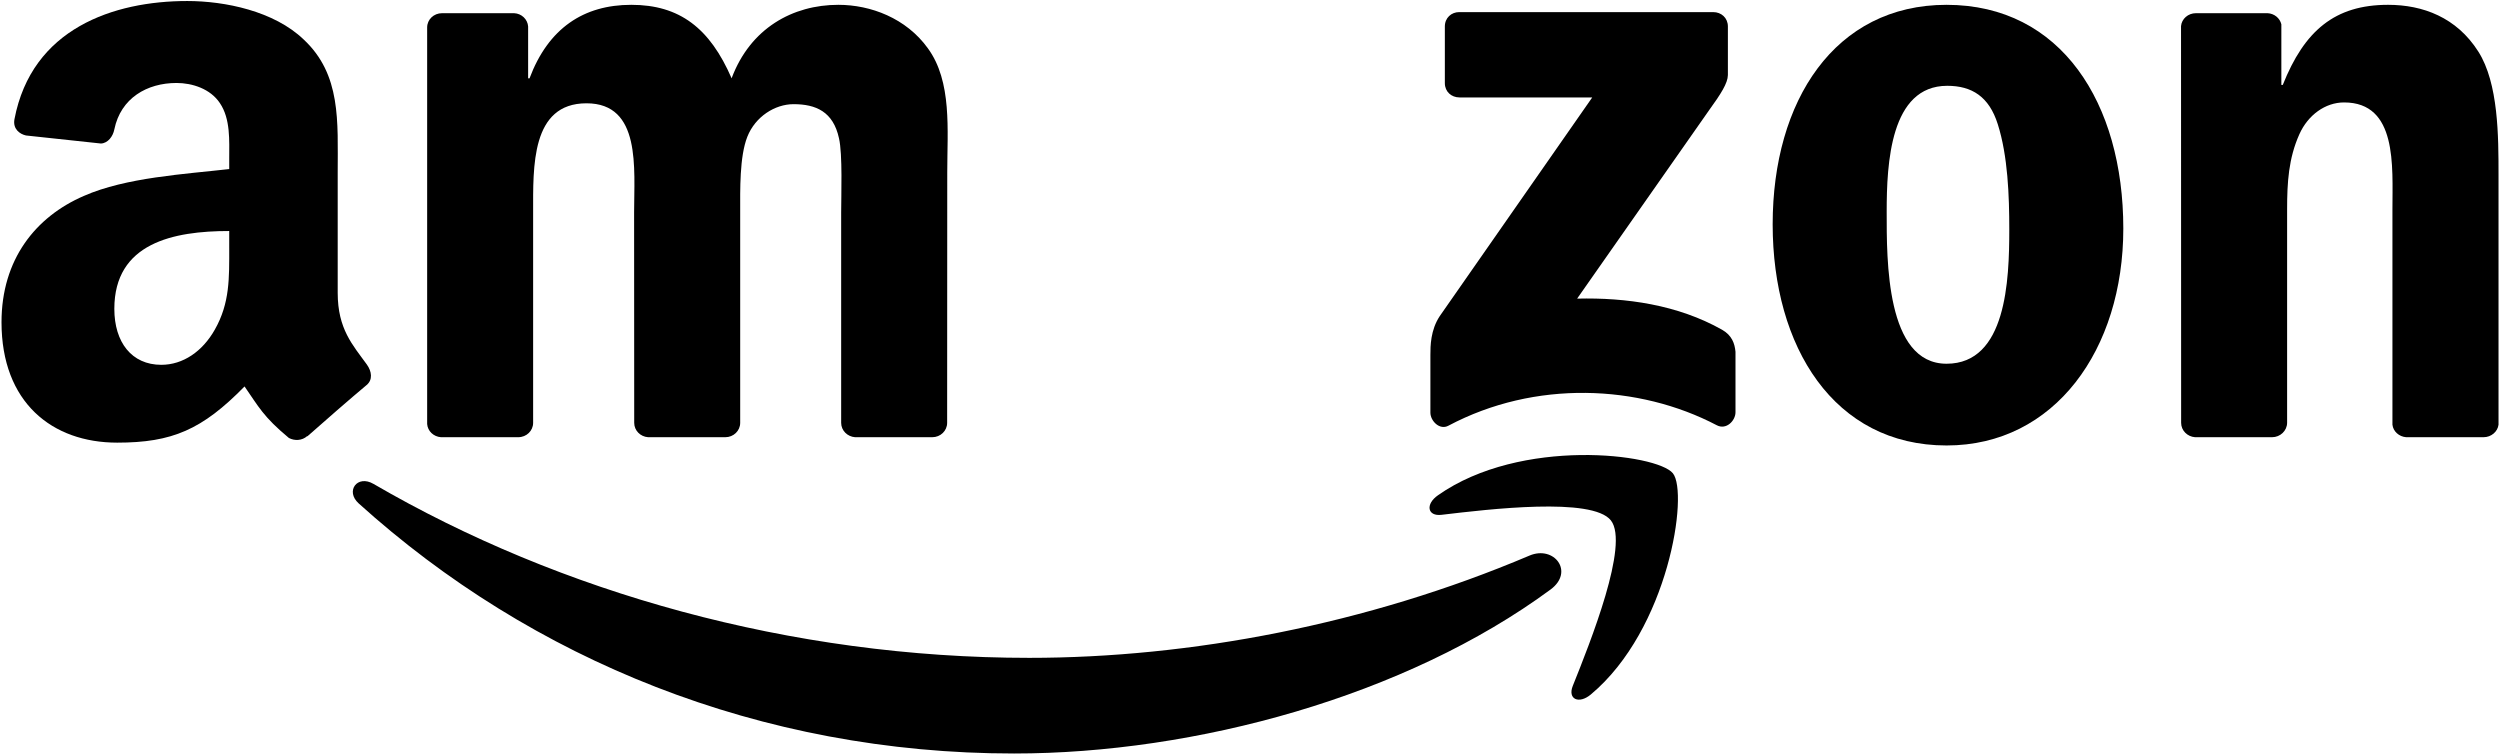
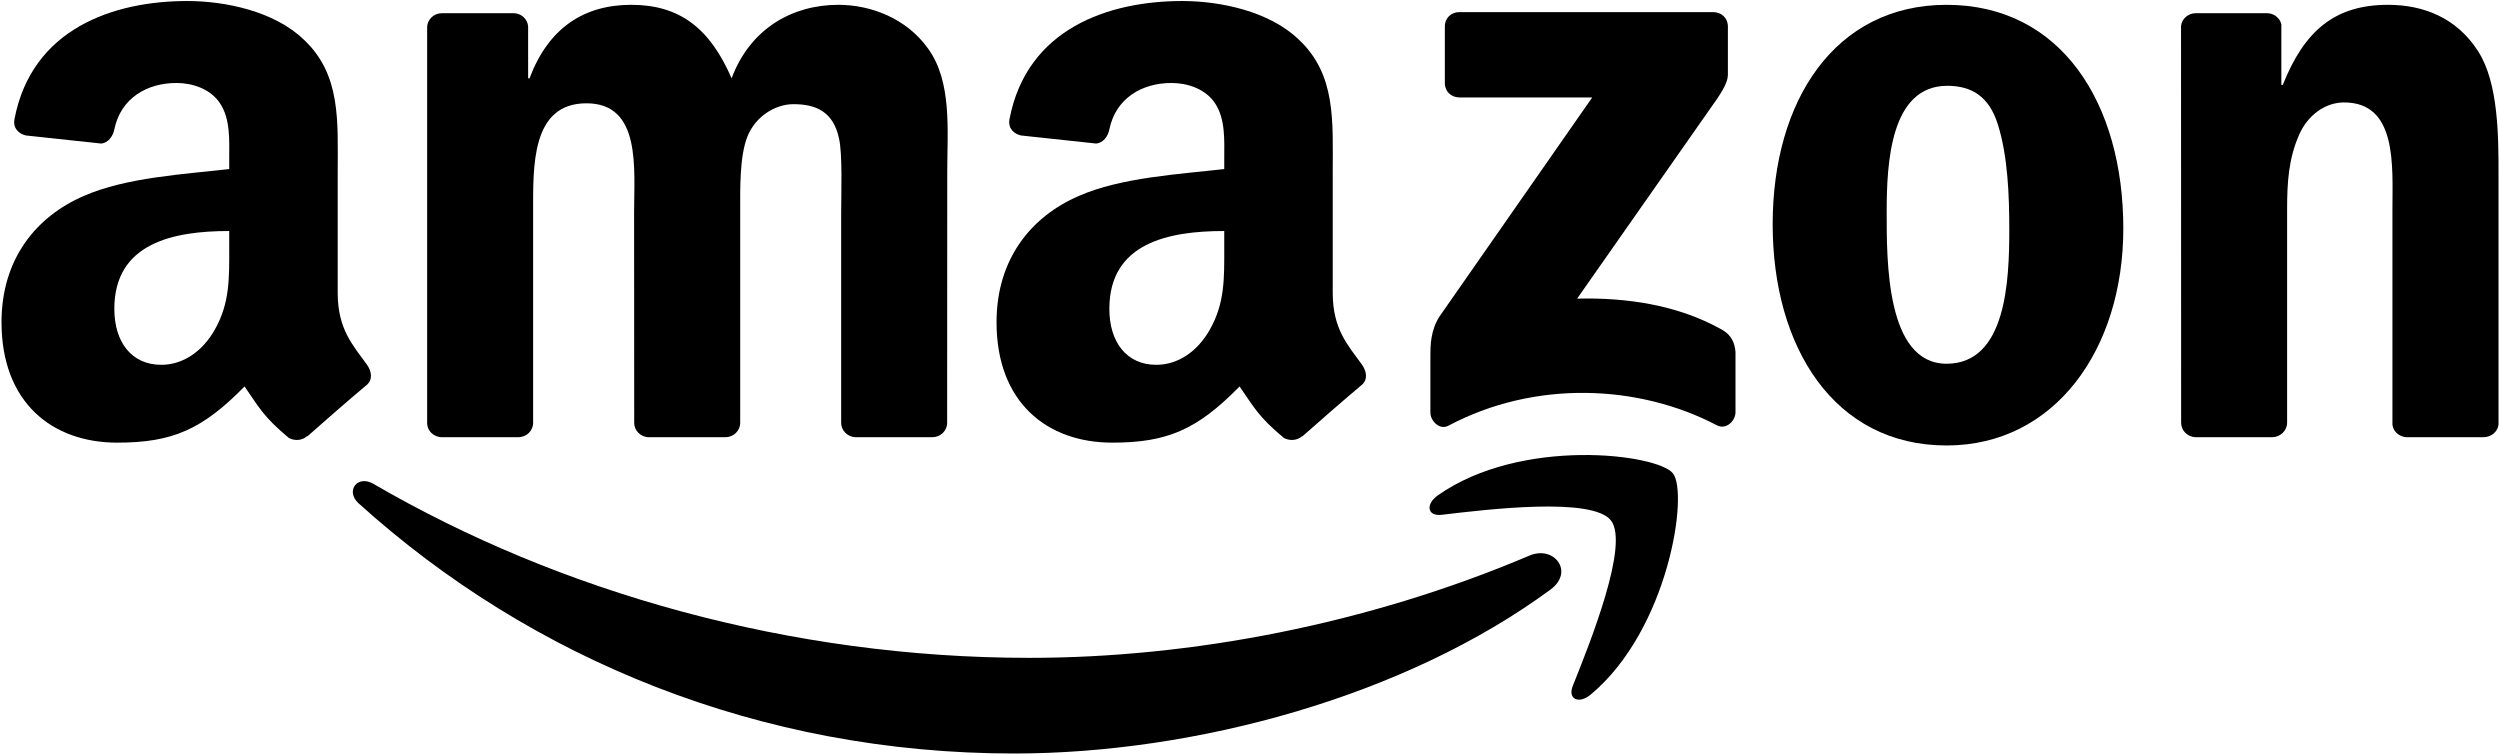
- <svg xmlns="http://www.w3.org/2000/svg" viewBox="0 0 603 182" fill="#000000">
+ <svg xmlns="http://www.w3.org/2000/svg" viewBox="0 0 603 182" fill="currentColor">
  <path d="m 374.006,142.184 c -34.999,25.797 -85.729,39.561 -129.406,39.561 -61.243,0 -116.377,-22.651 -158.088,-60.325 -3.277,-2.963 -0.341,-7 3.592,-4.693 45.014,26.191 100.673,41.947 158.166,41.947 38.775,0 81.43,-8.022 120.65,-24.67 5.925,-2.517 10.88,3.88 5.086,8.18" />
  <path d="m 388.557,125.536 c -4.457,-5.715 -29.573,-2.7 -40.846,-1.363 -3.434,0.419 -3.959,-2.569 -0.865,-4.719 20.003,-14.078 52.827,-10.015 56.655,-5.296 3.828,4.745 -0.996,37.647 -19.794,53.351 -2.884,2.412 -5.637,1.127 -4.352,-2.071 4.221,-10.539 13.685,-34.161 9.202,-39.902" />
  <path d="M 348.497,20.066 V 6.381 c 0,-2.071 1.573,-3.461 3.461,-3.461 h 61.269 c 1.966,0 3.539,1.416 3.539,3.461 v 11.719 c -0.026,1.966 -1.678,4.536 -4.614,8.599 l -31.749,45.329 c 11.798,-0.288 24.251,1.468 34.947,7.498 2.412,1.363 3.067,3.356 3.251,5.322 V 99.451 c 0,1.992 -2.202,4.326 -4.509,3.12 -18.85,-9.884 -43.887,-10.959 -64.729,0.105 -2.124,1.154 -4.352,-1.154 -4.352,-3.146 V 85.661 c 0,-2.228 0.026,-6.03 2.255,-9.412 l 36.782,-52.748 h -32.011 c -1.966,0 -3.539,-1.389 -3.539,-3.434" />
  <path d="m 124.999,105.454 h -18.64 c -1.783,-0.131 -3.198,-1.468 -3.33,-3.172 V 6.617 c 0,-1.914 1.599,-3.434 3.592,-3.434 h 17.382 c 1.809,0.079 3.251,1.468 3.382,3.198 v 12.505 h 0.341 c 4.536,-12.086 13.056,-17.723 24.539,-17.723 11.666,0 18.955,5.637 24.198,17.723 4.509,-12.086 14.76,-17.723 25.745,-17.723 7.813,0 16.359,3.225 21.576,10.461 5.899,8.049 4.693,19.741 4.693,29.992 l -0.026,60.377 c 0,1.914 -1.599,3.461 -3.592,3.461 h -18.614 c -1.861,-0.131 -3.356,-1.625 -3.356,-3.461 V 51.29 c 0,-4.037 0.367,-14.105 -0.524,-17.932 -1.389,-6.423 -5.558,-8.232 -10.959,-8.232 -4.509,0 -9.228,3.015 -11.142,7.839 -1.914,4.824 -1.73,12.899 -1.73,18.326 v 50.703 c 0,1.914 -1.599,3.461 -3.592,3.461 h -18.614 c -1.888,-0.131 -3.356,-1.625 -3.356,-3.461 L 152.946,51.29 c 0,-10.67 1.757,-26.374 -11.483,-26.374 -13.397,0 -12.872,15.311 -12.872,26.374 v 50.703 c 0,1.914 -1.599,3.461 -3.592,3.461" />
  <path d="m 469.514,1.164 c 27.659,0 42.629,23.752 42.629,53.954 0,29.179 -16.543,52.329 -42.629,52.329 -27.161,0 -41.947,-23.752 -41.947,-53.351 0,-29.782 14.97,-52.932 41.947,-52.932 m 0.157,19.532 c -13.738,0 -14.603,18.719 -14.603,30.385 0,11.693 -0.184,36.651 14.445,36.651 14.445,0 15.127,-20.135 15.127,-32.404 0,-8.075 -0.341,-17.723 -2.779,-25.378 -2.097,-6.659 -6.266,-9.255 -12.191,-9.255" />
  <path d="M 548.008,105.454 H 529.446 c -1.861,-0.131 -3.356,-1.625 -3.356,-3.461 l -0.026,-95.691 c 0.157,-1.757 1.704,-3.12 3.592,-3.12 h 17.277 c 1.625,0.079 2.962,1.18 3.33,2.674 v 14.629 h 0.341 c 5.217,-13.082 12.532,-19.322 25.404,-19.322 8.363,0 16.517,3.015 21.76,11.273 4.876,7.655 4.876,20.528 4.876,29.782 v 60.22 c -0.21,1.678 -1.757,3.015 -3.592,3.015 h -18.693 c -1.704,-0.131 -3.12,-1.389 -3.303,-3.015 V 50.478 c 0,-10.461 1.206,-25.771 -11.667,-25.771 -4.535,0 -8.704,3.041 -10.775,7.655 -2.622,5.846 -2.962,11.667 -2.962,18.116 v 51.516 c -0.026,1.914 -1.652,3.461 -3.644,3.461" />
  <path d="M 55.288,59.758 V 55.721 c -13.475,0 -27.711,2.884 -27.711,18.771 0,8.049 4.168,13.502 11.326,13.502 5.243,0 9.936,-3.225 12.899,-8.468 3.67,-6.449 3.487,-12.505 3.487,-19.767 m 18.797,45.434 c -1.232,1.101 -3.015,1.18 -4.404,0.446 -6.187,-5.138 -7.288,-7.524 -10.696,-12.427 -10.225,10.434 -17.46,13.554 -30.726,13.554 -15.678,0 -27.895,-9.674 -27.895,-29.048 0,-15.127 8.206,-25.43 19.872,-30.464 10.12,-4.457 24.251,-5.243 35.052,-6.476 v -2.412 c 0,-4.431 0.341,-9.674 -2.255,-13.502 -2.281,-3.434 -6.633,-4.85 -10.461,-4.85 -7.105,0 -13.449,3.644 -14.996,11.195 -0.315,1.678 -1.547,3.33 -3.225,3.408 L 6.263,32.676 C 4.742,32.335 3.064,31.103 3.484,28.77 7.652,6.853 27.446,0.246 45.169,0.246 c 9.071,0 20.921,2.412 28.078,9.281 9.071,8.468 8.206,19.767 8.206,32.063 v 29.048 c 0,8.73 3.618,12.558 7.026,17.277 1.206,1.678 1.468,3.697 -0.052,4.955 -3.801,3.172 -10.565,9.071 -14.288,12.374 l -0.052,-0.052" />
+   <g transform="translate(240,0)">
+     <path d="M 55.288,59.758 V 55.721 c -13.475,0 -27.711,2.884 -27.711,18.771 0,8.049 4.168,13.502 11.326,13.502 5.243,0 9.936,-3.225 12.899,-8.468 3.67,-6.449 3.487,-12.505 3.487,-19.767 m 18.797,45.434 c -1.232,1.101 -3.015,1.18 -4.404,0.446 -6.187,-5.138 -7.288,-7.524 -10.696,-12.427 -10.225,10.434 -17.46,13.554 -30.726,13.554 -15.678,0 -27.895,-9.674 -27.895,-29.048 0,-15.127 8.206,-25.43 19.872,-30.464 10.12,-4.457 24.251,-5.243 35.052,-6.476 v -2.412 c 0,-4.431 0.341,-9.674 -2.255,-13.502 -2.281,-3.434 -6.633,-4.85 -10.461,-4.85 -7.105,0 -13.449,3.644 -14.996,11.195 -0.315,1.678 -1.547,3.33 -3.225,3.408 L 6.263,32.676 C 4.742,32.335 3.064,31.103 3.484,28.77 7.652,6.853 27.446,0.246 45.169,0.246 c 9.071,0 20.921,2.412 28.078,9.281 9.071,8.468 8.206,19.767 8.206,32.063 v 29.048 c 0,8.73 3.618,12.558 7.026,17.277 1.206,1.678 1.468,3.697 -0.052,4.955 -3.801,3.172 -10.565,9.071 -14.288,12.374 l -0.052,-0.052" />
+   </g>
</svg>
